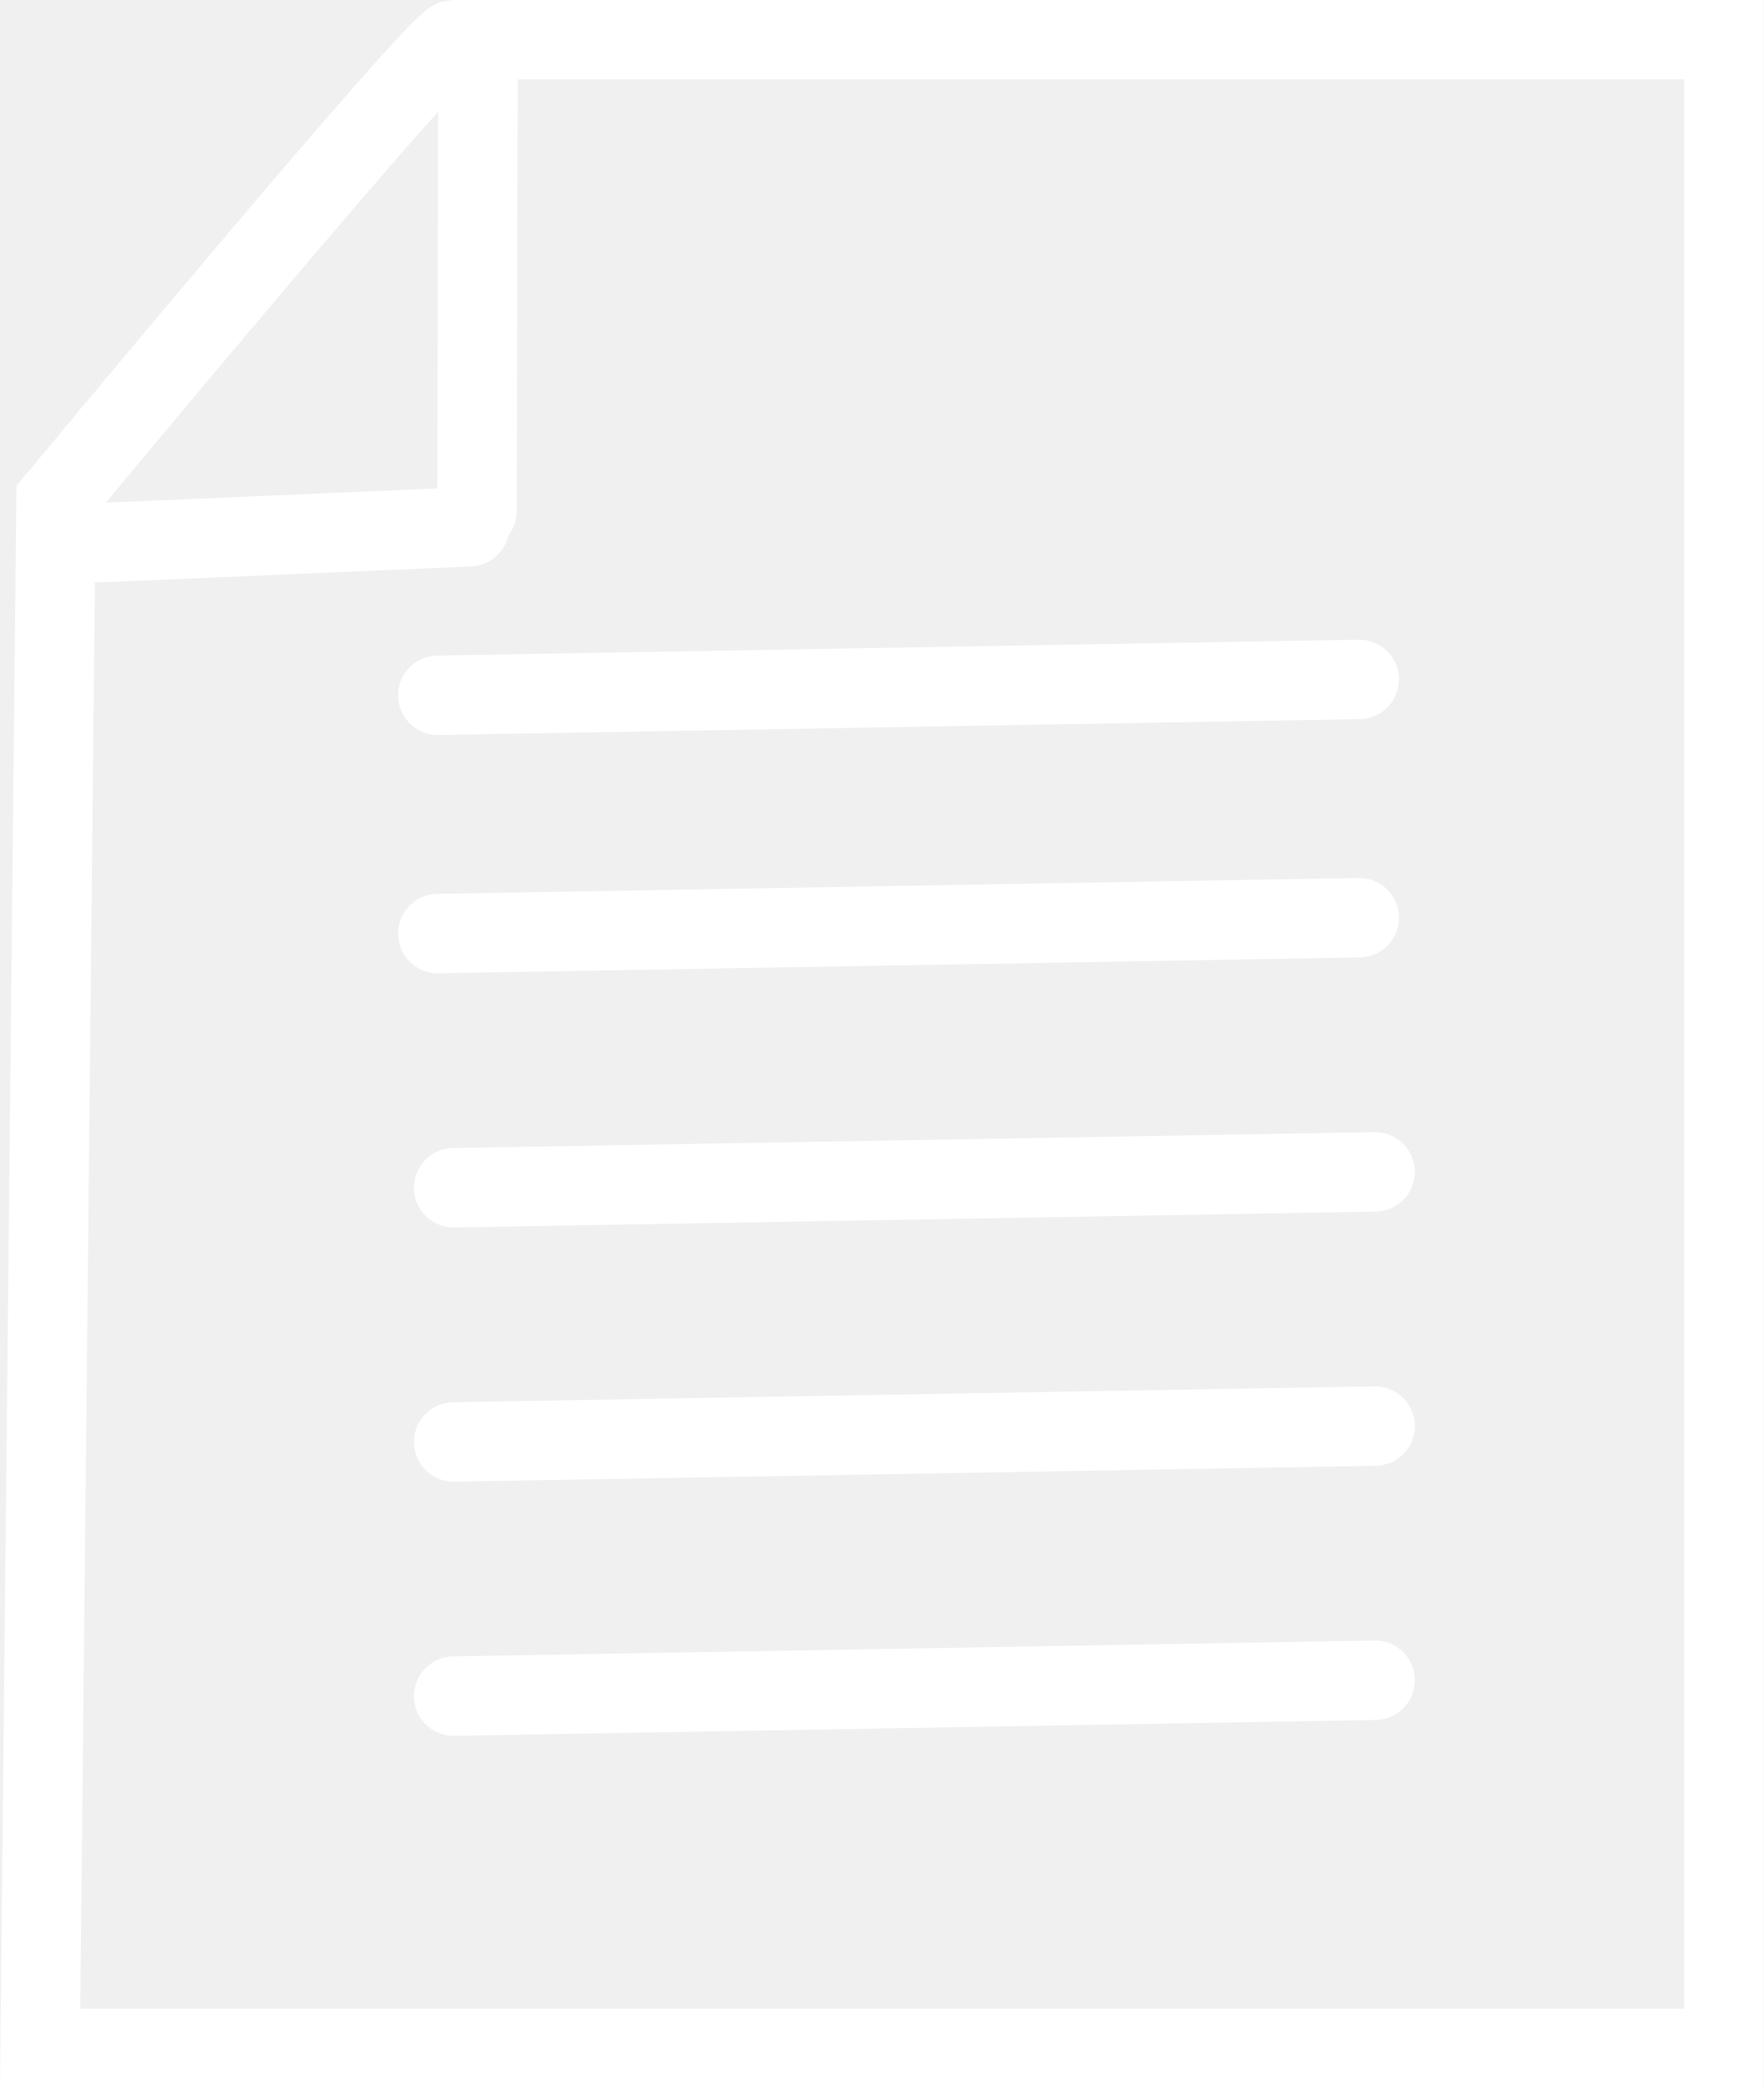
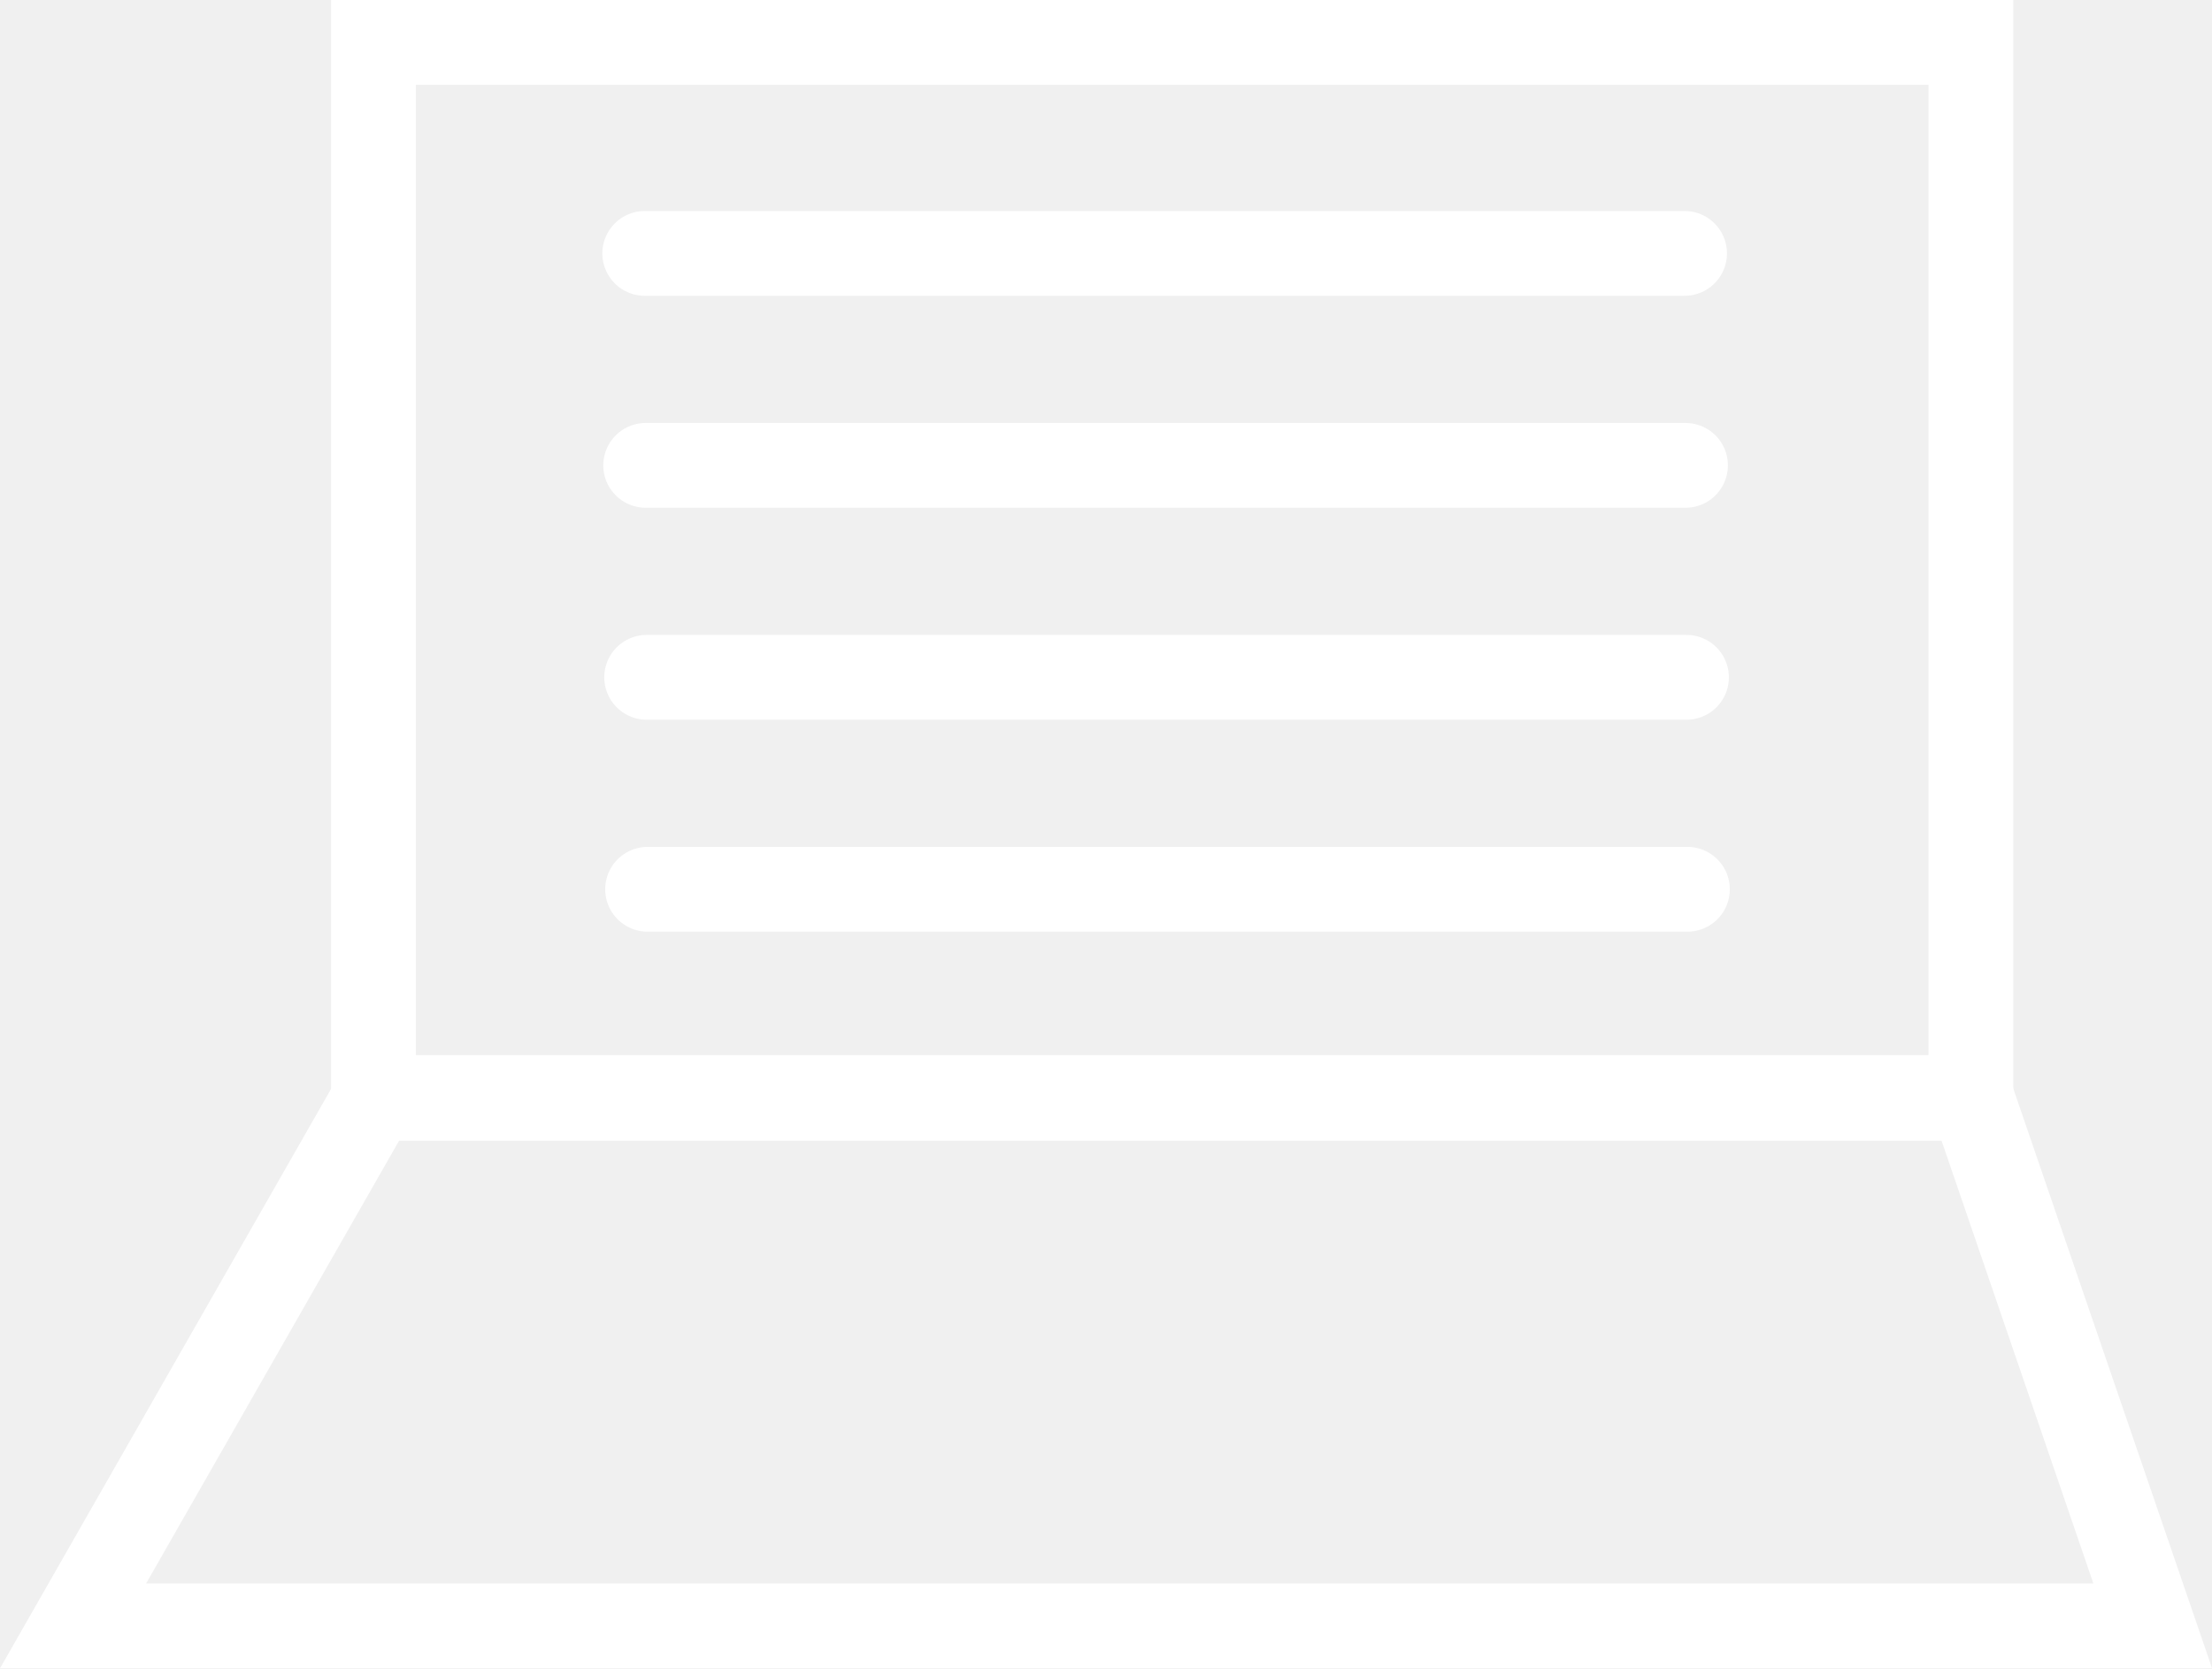
- <svg xmlns="http://www.w3.org/2000/svg" version="1.1" width="111.015" height="131.434" viewBox="0,0,111.015,131.434">
-   <g transform="translate(-184.4798,-114.2828)">
-     <g data-paper-data="{&quot;isPaintingLayer&quot;:true}" fill="none" fill-rule="nonzero" stroke="#ffffff" stroke-width="5" stroke-linejoin="miter" stroke-miterlimit="10" stroke-dasharray="" stroke-dashoffset="0" style="mix-blend-mode: normal">
-       <path d="M187.006,243.217l1,-97.434c0,0 24.046,-29 25.03,-29c19.486,0 79.959,0 79.959,0v126.434z" stroke-linecap="butt" />
-       <path d="M212.036,158.049l58,-1" stroke-linecap="round" />
-       <path d="M212.036,173.049l58,-1" stroke-linecap="round" />
-       <path d="M213.036,189.049l58,-1" stroke-linecap="round" />
-       <path d="M213.036,205.049l58,-1" stroke-linecap="round" />
-       <path d="M213.036,221.049l58,-1" stroke-linecap="round" />
-       <path d="M190.786,148.443l23.25,-1" stroke-linecap="round" />
-       <path d="M214.563,119.433l-0.055,27.018" stroke-linecap="round" />
+ <svg xmlns="http://www.w3.org/2000/svg" version="1.1" width="52.188" height="39.355" viewBox="0,0,52.188,39.355">
+   <g transform="translate(-212.4815,-155.9615)">
+     <g data-paper-data="{&quot;isPaintingLayer&quot;:true}" fill="none" fill-rule="nonzero" stroke="#ffffff" stroke-width="2" stroke-linejoin="miter" stroke-miterlimit="10" stroke-dasharray="" stroke-dashoffset="0" style="mix-blend-mode: normal">
+       <path d="M221.293,181.85v-24.888h37.688v24.888z" stroke-linecap="butt" />
+       <path d="M214.205,194.316l7.111,-12.444h37.688l4.267,12.444z" stroke-linecap="butt" />
+       <path d="M227.693,161.939h24.533" stroke-linecap="round" />
+       <path d="M227.715,166.939h24.533" stroke-linecap="round" />
+       <path d="M227.738,171.939h24.533" stroke-linecap="round" />
+       <path d="M227.76,176.939h24.533" stroke-linecap="round" />
    </g>
  </g>
</svg>
